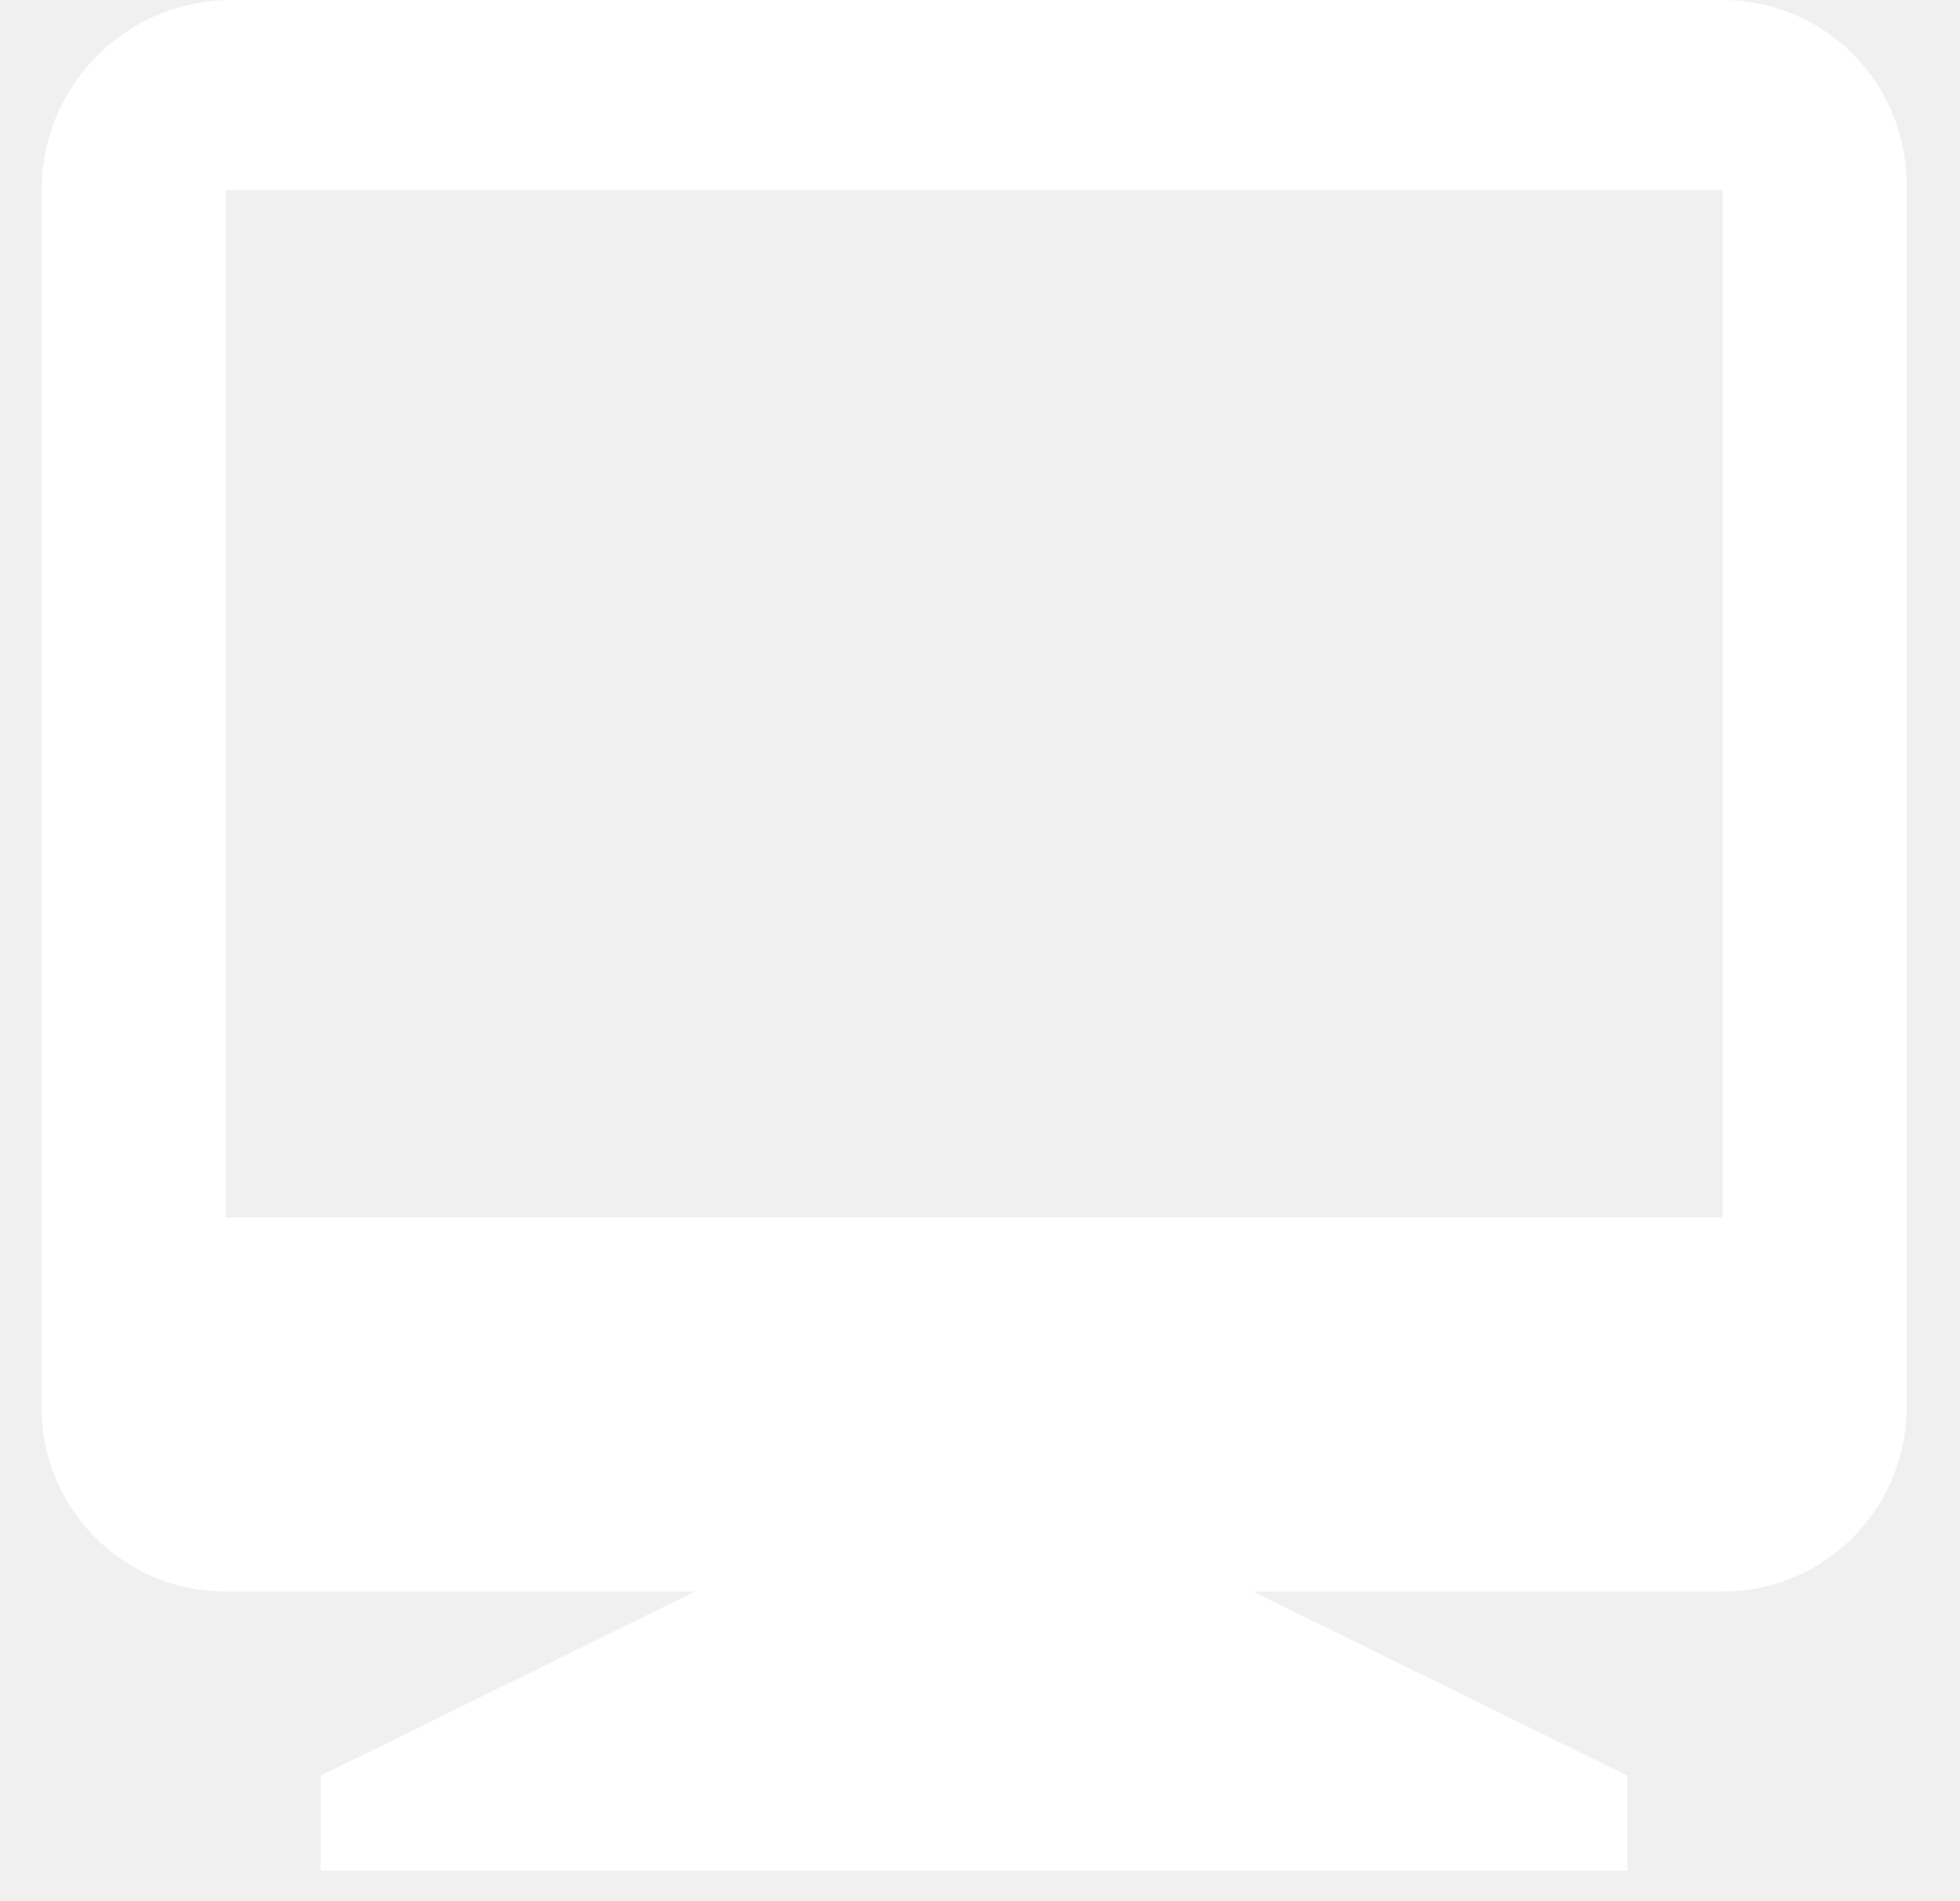
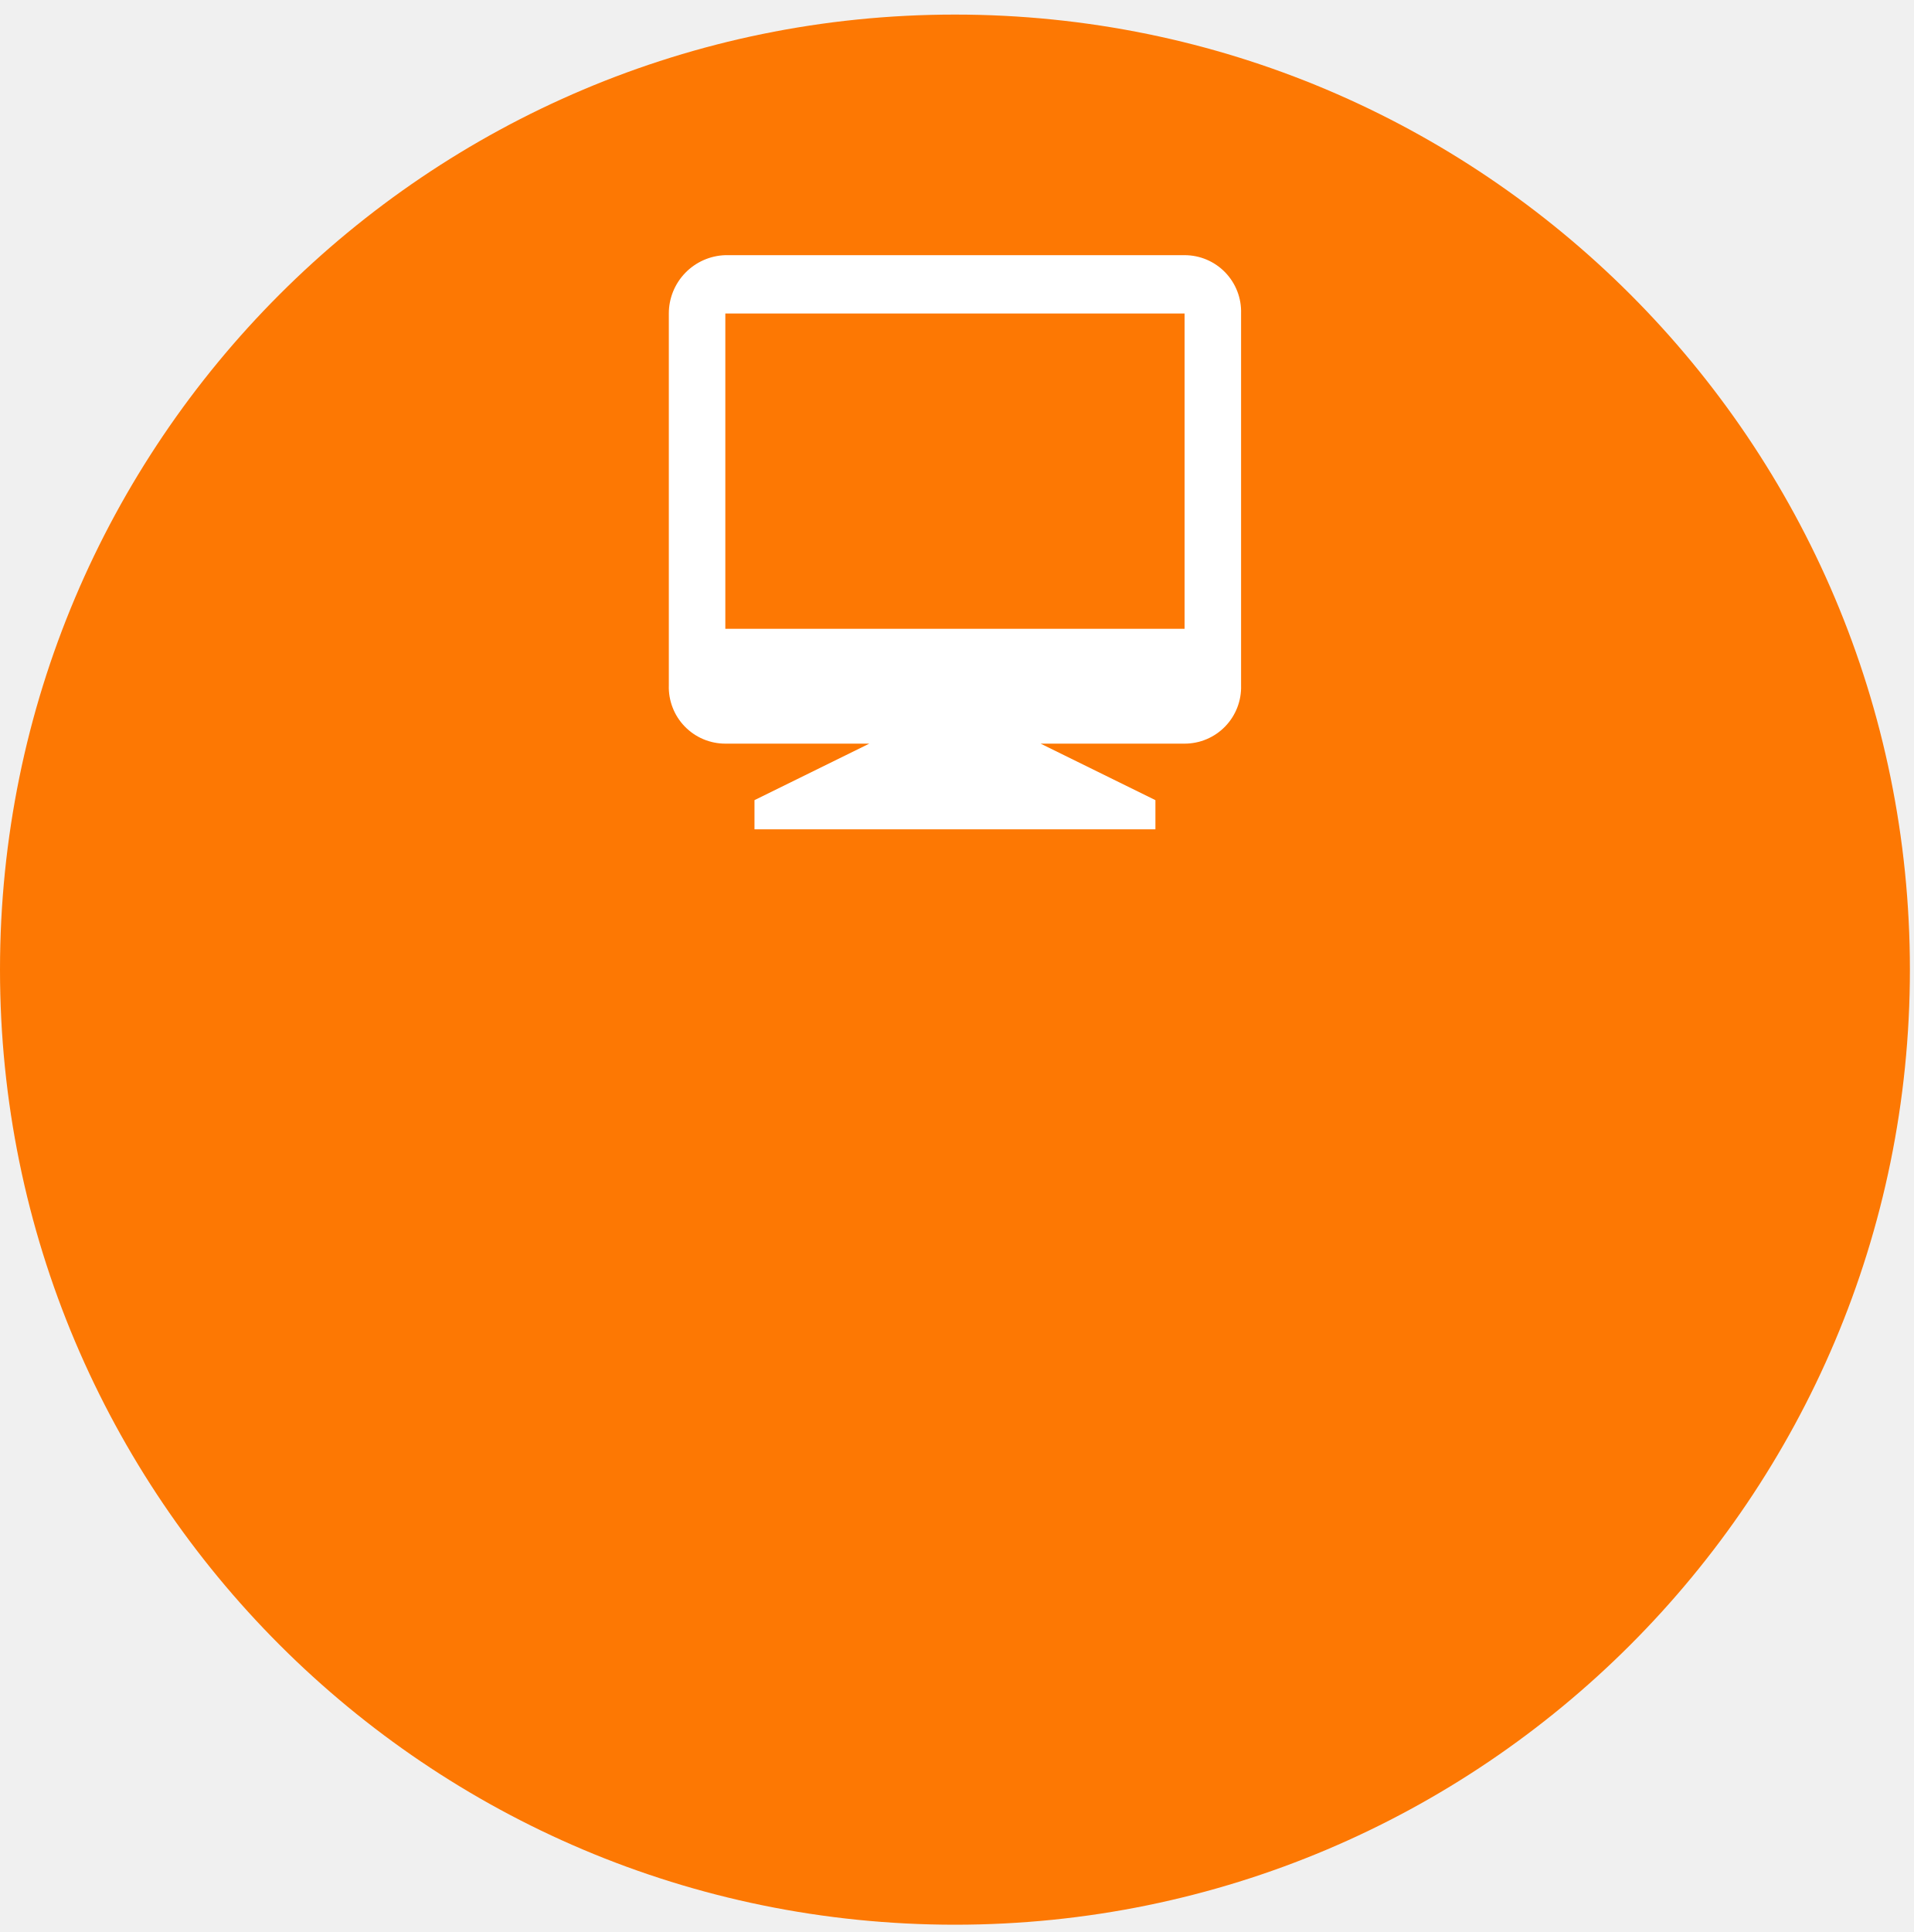
- <svg xmlns="http://www.w3.org/2000/svg" width="33" height="32" viewBox="0 0 33 32" fill="none">
-   <path d="M11.7 26.8H3.8C3.384 26.8 2.973 26.717 2.59 26.555C2.207 26.393 1.861 26.155 1.572 25.857C1.282 25.558 1.056 25.205 0.906 24.817C0.757 24.429 0.686 24.015 0.7 23.6V3.2C0.699 2.368 1.023 1.569 1.601 0.972C2.18 0.375 2.969 0.026 3.8 4.19858e-07H29C29.416 -0 29.827 0.083 30.21 0.245C30.593 0.407 30.939 0.644 31.228 0.943C31.517 1.242 31.743 1.595 31.893 1.983C32.043 2.371 32.113 2.785 32.1 3.2V23.6C32.113 24.015 32.043 24.429 31.893 24.817C31.743 25.205 31.517 25.558 31.228 25.857C30.939 26.155 30.593 26.393 30.21 26.555C29.827 26.717 29.416 26.8 29 26.8H21.1L27.4 29.9V31.5H5.4V29.9L11.7 26.8ZM3.8 3.2V20.5H29V3.2H3.8Z" fill="white" />
+ <svg xmlns="http://www.w3.org/2000/svg" width="105" height="106" viewBox="0 0 105 106" fill="none">
+   <path d="M52.4 105.6C81.34 105.6 104.8 82.14 104.8 53.2C104.8 24.261 81.34 0.8 52.4 0.8C23.46 0.8 0 24.261 0 53.2C0 82.14 23.46 105.6 52.4 105.6Z" fill="#FD7803" />
+   <path d="M47.7 40.8H39.8C39.384 40.8 38.973 40.717 38.59 40.555C38.207 40.393 37.861 40.156 37.572 39.857C37.282 39.558 37.056 39.205 36.907 38.817C36.757 38.429 36.686 38.015 36.7 37.6V17.2C36.699 16.368 37.023 15.569 37.602 14.972C38.18 14.375 38.969 14.026 39.8 14H65C65.415 14 65.827 14.083 66.21 14.245C66.593 14.407 66.939 14.645 67.228 14.943C67.517 15.242 67.743 15.595 67.893 15.983C68.043 16.371 68.113 16.785 68.1 17.2V37.6C68.113 38.015 68.043 38.429 67.893 38.817C67.743 39.205 67.517 39.558 67.228 39.857C66.939 40.156 66.593 40.393 66.21 40.555C65.827 40.717 65.415 40.8 65 40.8H57.1L63.4 43.9V45.5H41.4V43.9L47.7 40.8ZM39.8 17.2V34.5H65V17.2H39.8Z" fill="white" />
</svg>
